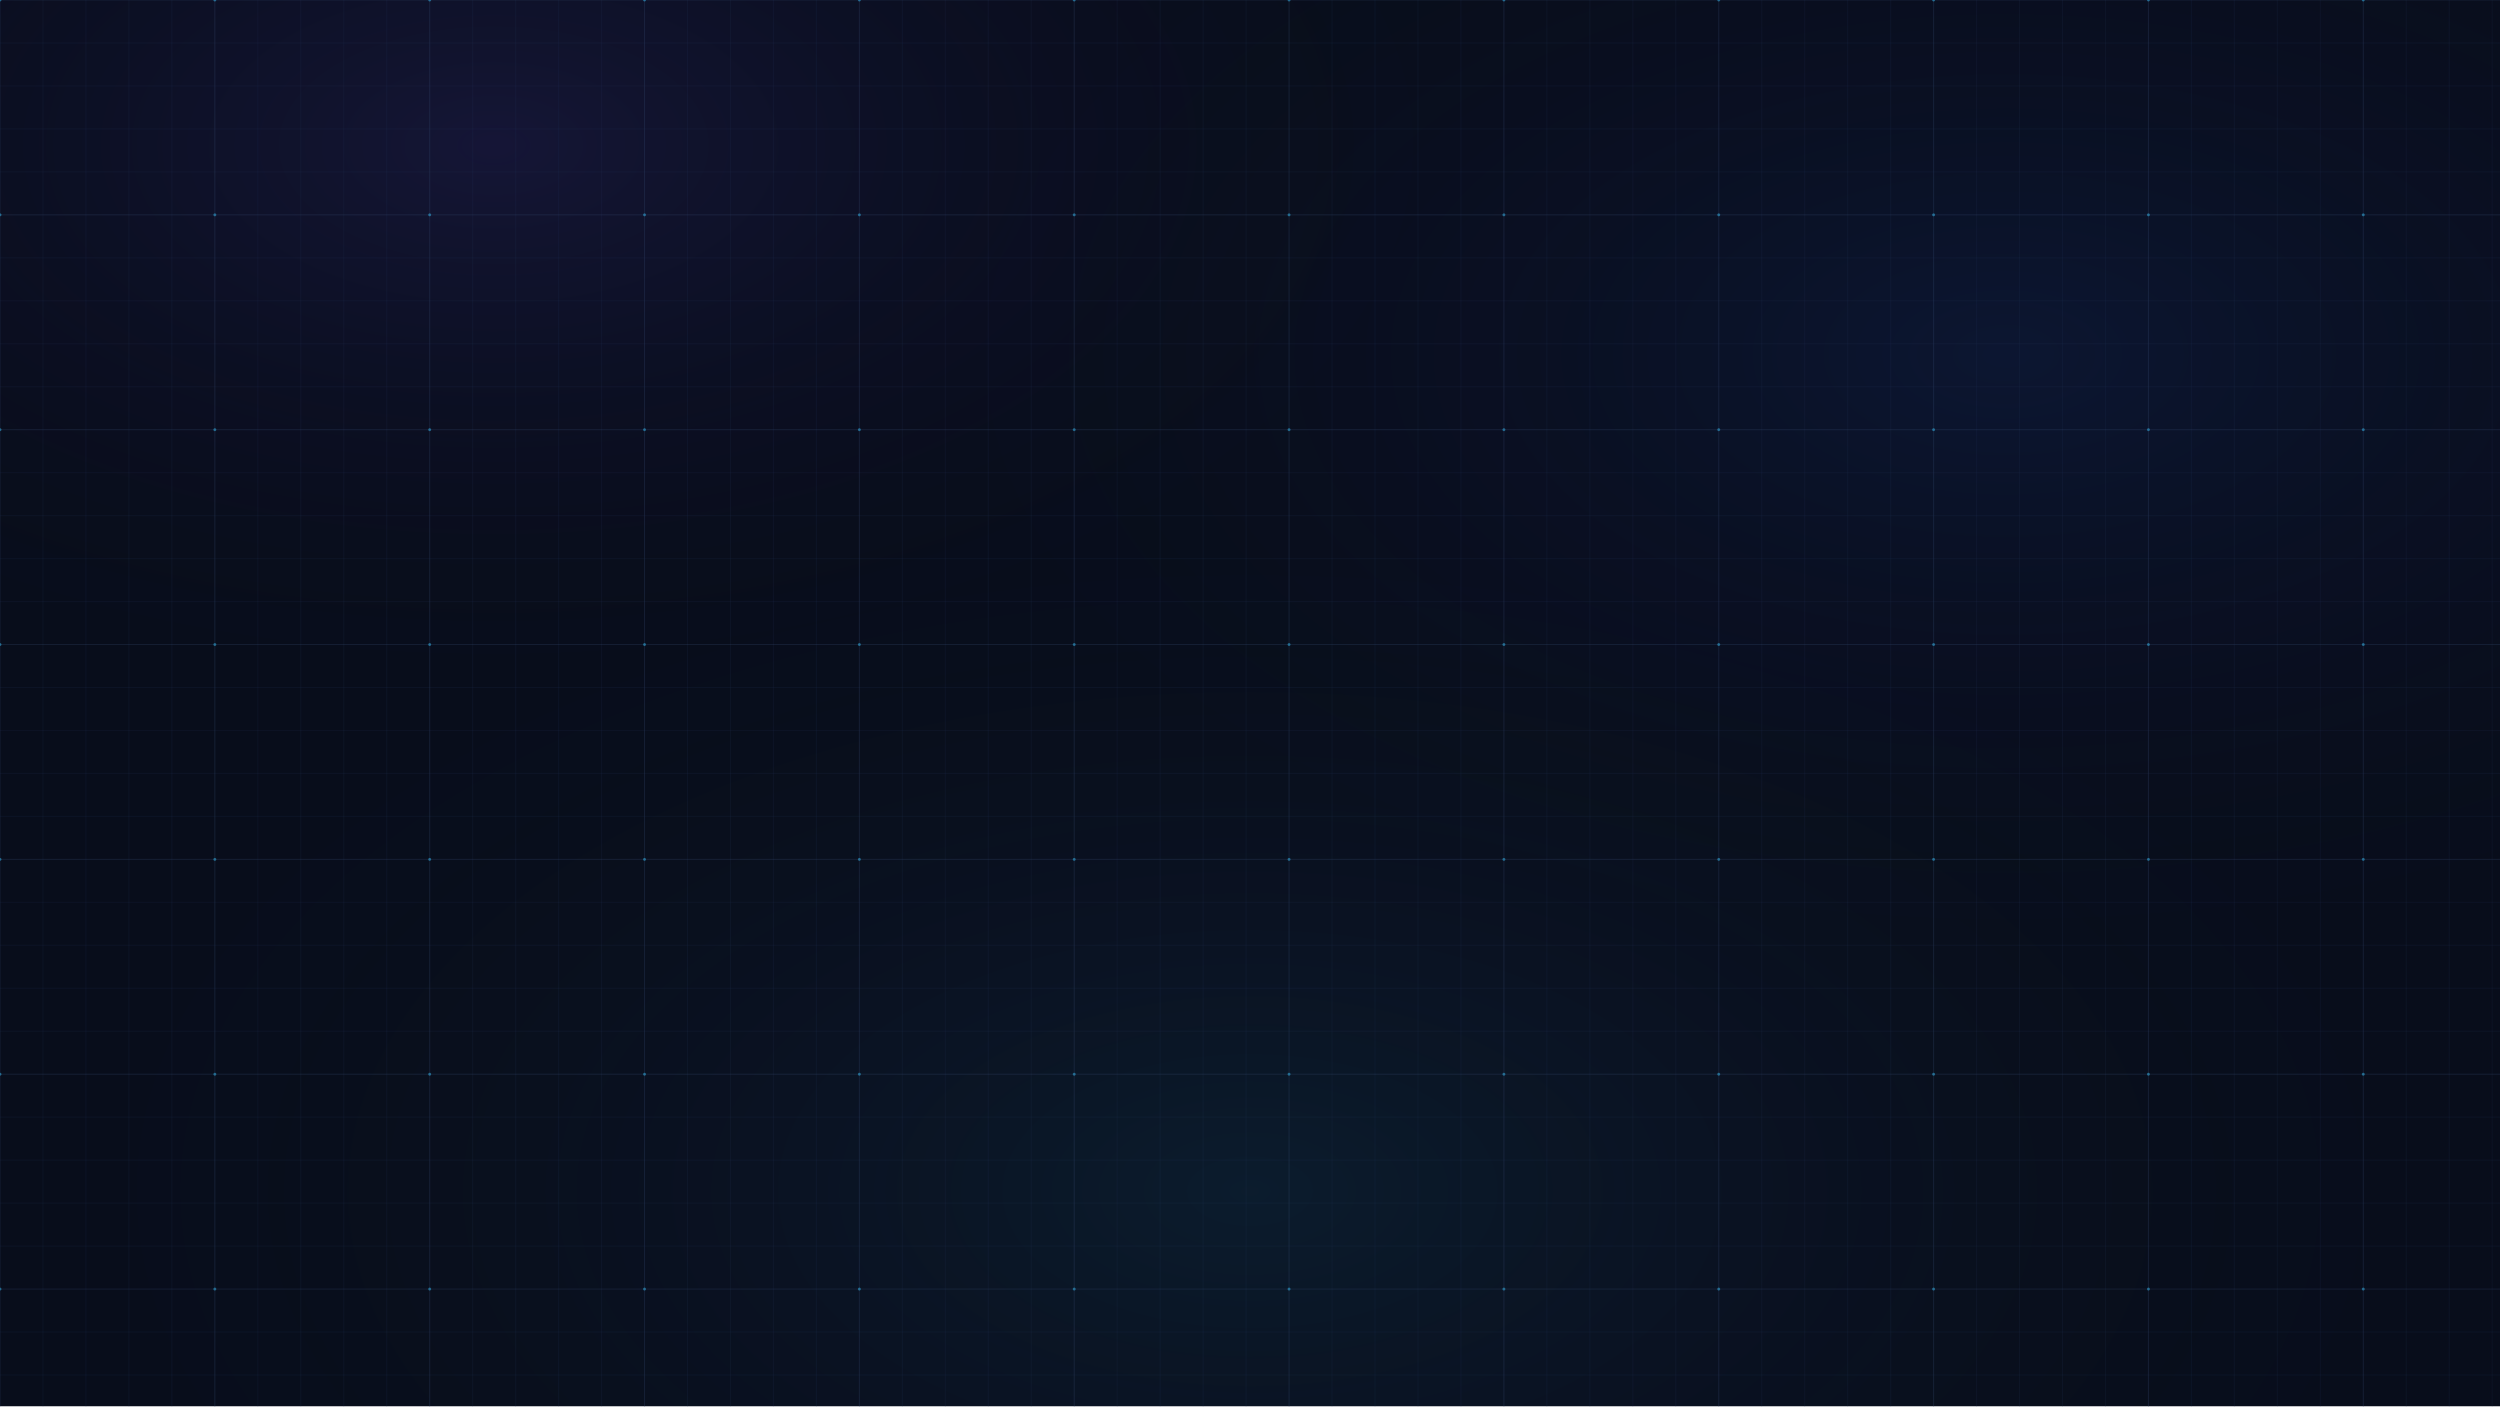
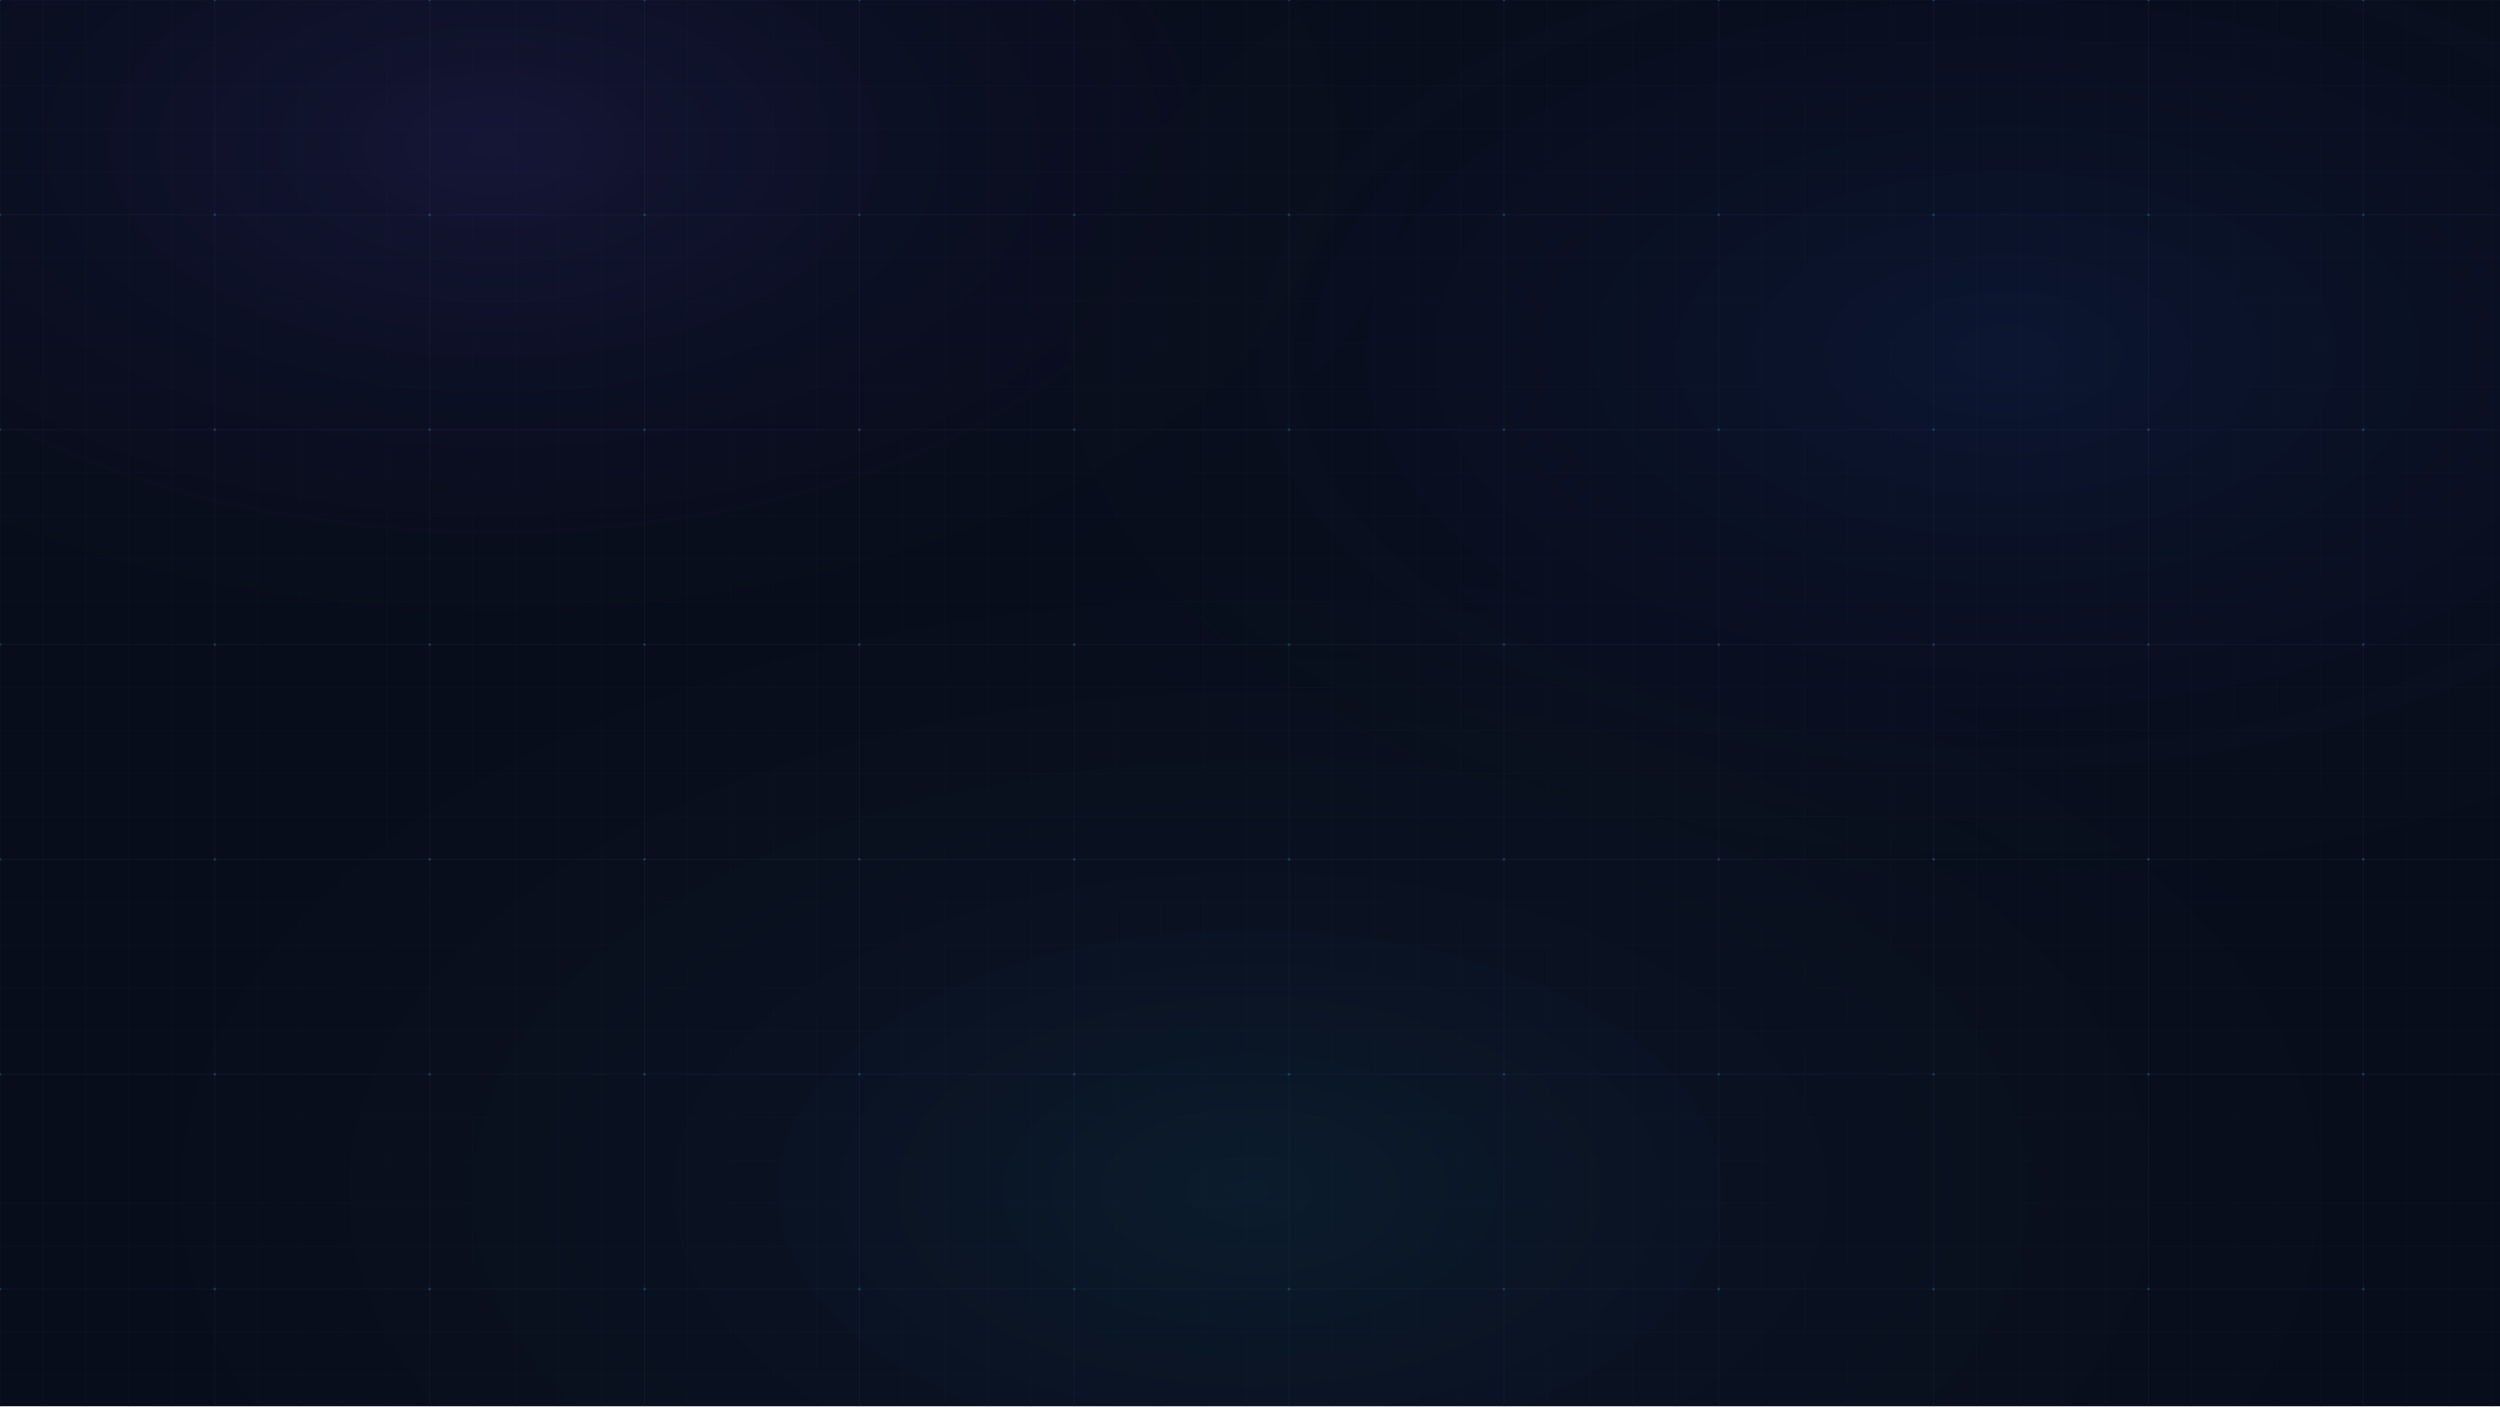
<svg xmlns="http://www.w3.org/2000/svg" width="2560" height="1440" viewBox="0 0 2560 1440">
  <defs>
    <radialGradient id="amb1" cx="20%" cy="10%" r="40%">
      <stop offset="0%" stop-color="#7654FF" stop-opacity="0.12" />
      <stop offset="100%" stop-color="#080D1B" stop-opacity="0" />
    </radialGradient>
    <radialGradient id="amb2" cx="80%" cy="25%" r="45%">
      <stop offset="0%" stop-color="#3568FF" stop-opacity="0.10" />
      <stop offset="100%" stop-color="#080D1B" stop-opacity="0" />
    </radialGradient>
    <radialGradient id="amb3" cx="50%" cy="85%" r="50%">
      <stop offset="0%" stop-color="#39C8FF" stop-opacity="0.08" />
      <stop offset="100%" stop-color="#080D1B" stop-opacity="0" />
    </radialGradient>
  </defs>
  <rect width="100%" height="100%" fill="#080D1B" />
  <rect width="100%" height="100%" fill="url(#amb1)" />
  <rect width="100%" height="100%" fill="url(#amb2)" />
  <rect width="100%" height="100%" fill="url(#amb3)" />
  <g stroke-linecap="round">
-     <line x1="0" y1="0" x2="0" y2="1440" stroke="#33466B" stroke-width="1" stroke-opacity="0.30" />
-     <line x1="44" y1="0" x2="44" y2="1440" stroke="#26365F" stroke-width="1" stroke-opacity="0.15" />
-     <line x1="88" y1="0" x2="88" y2="1440" stroke="#26365F" stroke-width="1" stroke-opacity="0.15" />
-     <line x1="132" y1="0" x2="132" y2="1440" stroke="#26365F" stroke-width="1" stroke-opacity="0.15" />
-     <line x1="176" y1="0" x2="176" y2="1440" stroke="#26365F" stroke-width="1" stroke-opacity="0.15" />
-     <line x1="220" y1="0" x2="220" y2="1440" stroke="#33466B" stroke-width="1" stroke-opacity="0.30" />
-     <line x1="264" y1="0" x2="264" y2="1440" stroke="#26365F" stroke-width="1" stroke-opacity="0.15" />
-     <line x1="308" y1="0" x2="308" y2="1440" stroke="#26365F" stroke-width="1" stroke-opacity="0.15" />
-     <line x1="352" y1="0" x2="352" y2="1440" stroke="#26365F" stroke-width="1" stroke-opacity="0.15" />
-     <line x1="396" y1="0" x2="396" y2="1440" stroke="#26365F" stroke-width="1" stroke-opacity="0.15" />
-     <line x1="440" y1="0" x2="440" y2="1440" stroke="#33466B" stroke-width="1" stroke-opacity="0.30" />
-     <line x1="484" y1="0" x2="484" y2="1440" stroke="#26365F" stroke-width="1" stroke-opacity="0.15" />
-     <line x1="528" y1="0" x2="528" y2="1440" stroke="#26365F" stroke-width="1" stroke-opacity="0.15" />
-     <line x1="572" y1="0" x2="572" y2="1440" stroke="#26365F" stroke-width="1" stroke-opacity="0.15" />
-     <line x1="616" y1="0" x2="616" y2="1440" stroke="#26365F" stroke-width="1" stroke-opacity="0.15" />
-     <line x1="660" y1="0" x2="660" y2="1440" stroke="#33466B" stroke-width="1" stroke-opacity="0.30" />
-     <line x1="704" y1="0" x2="704" y2="1440" stroke="#26365F" stroke-width="1" stroke-opacity="0.15" />
-     <line x1="748" y1="0" x2="748" y2="1440" stroke="#26365F" stroke-width="1" stroke-opacity="0.15" />
-     <line x1="792" y1="0" x2="792" y2="1440" stroke="#26365F" stroke-width="1" stroke-opacity="0.15" />
-     <line x1="836" y1="0" x2="836" y2="1440" stroke="#26365F" stroke-width="1" stroke-opacity="0.15" />
-     <line x1="880" y1="0" x2="880" y2="1440" stroke="#33466B" stroke-width="1" stroke-opacity="0.30" />
-     <line x1="924" y1="0" x2="924" y2="1440" stroke="#26365F" stroke-width="1" stroke-opacity="0.15" />
-     <line x1="968" y1="0" x2="968" y2="1440" stroke="#26365F" stroke-width="1" stroke-opacity="0.15" />
-     <line x1="1012" y1="0" x2="1012" y2="1440" stroke="#26365F" stroke-width="1" stroke-opacity="0.15" />
-     <line x1="1056" y1="0" x2="1056" y2="1440" stroke="#26365F" stroke-width="1" stroke-opacity="0.15" />
-     <line x1="1100" y1="0" x2="1100" y2="1440" stroke="#33466B" stroke-width="1" stroke-opacity="0.30" />
-     <line x1="1144" y1="0" x2="1144" y2="1440" stroke="#26365F" stroke-width="1" stroke-opacity="0.15" />
-     <line x1="1188" y1="0" x2="1188" y2="1440" stroke="#26365F" stroke-width="1" stroke-opacity="0.15" />
-     <line x1="1232" y1="0" x2="1232" y2="1440" stroke="#26365F" stroke-width="1" stroke-opacity="0.15" />
-     <line x1="1276" y1="0" x2="1276" y2="1440" stroke="#26365F" stroke-width="1" stroke-opacity="0.15" />
-     <line x1="1320" y1="0" x2="1320" y2="1440" stroke="#33466B" stroke-width="1" stroke-opacity="0.30" />
-     <line x1="1364" y1="0" x2="1364" y2="1440" stroke="#26365F" stroke-width="1" stroke-opacity="0.15" />
-     <line x1="1408" y1="0" x2="1408" y2="1440" stroke="#26365F" stroke-width="1" stroke-opacity="0.15" />
-     <line x1="1452" y1="0" x2="1452" y2="1440" stroke="#26365F" stroke-width="1" stroke-opacity="0.15" />
-     <line x1="1496" y1="0" x2="1496" y2="1440" stroke="#26365F" stroke-width="1" stroke-opacity="0.15" />
-     <line x1="1540" y1="0" x2="1540" y2="1440" stroke="#33466B" stroke-width="1" stroke-opacity="0.30" />
-     <line x1="1584" y1="0" x2="1584" y2="1440" stroke="#26365F" stroke-width="1" stroke-opacity="0.15" />
-     <line x1="1628" y1="0" x2="1628" y2="1440" stroke="#26365F" stroke-width="1" stroke-opacity="0.15" />
-     <line x1="1672" y1="0" x2="1672" y2="1440" stroke="#26365F" stroke-width="1" stroke-opacity="0.15" />
-     <line x1="1716" y1="0" x2="1716" y2="1440" stroke="#26365F" stroke-width="1" stroke-opacity="0.15" />
-     <line x1="1760" y1="0" x2="1760" y2="1440" stroke="#33466B" stroke-width="1" stroke-opacity="0.30" />
-     <line x1="1804" y1="0" x2="1804" y2="1440" stroke="#26365F" stroke-width="1" stroke-opacity="0.15" />
-     <line x1="1848" y1="0" x2="1848" y2="1440" stroke="#26365F" stroke-width="1" stroke-opacity="0.15" />
-     <line x1="1892" y1="0" x2="1892" y2="1440" stroke="#26365F" stroke-width="1" stroke-opacity="0.15" />
-     <line x1="1936" y1="0" x2="1936" y2="1440" stroke="#26365F" stroke-width="1" stroke-opacity="0.15" />
-     <line x1="1980" y1="0" x2="1980" y2="1440" stroke="#33466B" stroke-width="1" stroke-opacity="0.30" />
-     <line x1="2024" y1="0" x2="2024" y2="1440" stroke="#26365F" stroke-width="1" stroke-opacity="0.15" />
-     <line x1="2068" y1="0" x2="2068" y2="1440" stroke="#26365F" stroke-width="1" stroke-opacity="0.15" />
-     <line x1="2112" y1="0" x2="2112" y2="1440" stroke="#26365F" stroke-width="1" stroke-opacity="0.15" />
-     <line x1="2156" y1="0" x2="2156" y2="1440" stroke="#26365F" stroke-width="1" stroke-opacity="0.15" />
-     <line x1="2200" y1="0" x2="2200" y2="1440" stroke="#33466B" stroke-width="1" stroke-opacity="0.30" />
-     <line x1="2244" y1="0" x2="2244" y2="1440" stroke="#26365F" stroke-width="1" stroke-opacity="0.15" />
-     <line x1="2288" y1="0" x2="2288" y2="1440" stroke="#26365F" stroke-width="1" stroke-opacity="0.15" />
-     <line x1="2332" y1="0" x2="2332" y2="1440" stroke="#26365F" stroke-width="1" stroke-opacity="0.15" />
-     <line x1="2376" y1="0" x2="2376" y2="1440" stroke="#26365F" stroke-width="1" stroke-opacity="0.15" />
-     <line x1="2420" y1="0" x2="2420" y2="1440" stroke="#33466B" stroke-width="1" stroke-opacity="0.30" />
-     <line x1="2464" y1="0" x2="2464" y2="1440" stroke="#26365F" stroke-width="1" stroke-opacity="0.15" />
-     <line x1="2508" y1="0" x2="2508" y2="1440" stroke="#26365F" stroke-width="1" stroke-opacity="0.15" />
-     <line x1="2552" y1="0" x2="2552" y2="1440" stroke="#26365F" stroke-width="1" stroke-opacity="0.15" />
-     <line x1="0" y1="0" x2="2560" y2="0" stroke="#33466B" stroke-width="1" stroke-opacity="0.30" />
-     <line x1="0" y1="44" x2="2560" y2="44" stroke="#26365F" stroke-width="1" stroke-opacity="0.15" />
-     <line x1="0" y1="88" x2="2560" y2="88" stroke="#26365F" stroke-width="1" stroke-opacity="0.15" />
-     <line x1="0" y1="132" x2="2560" y2="132" stroke="#26365F" stroke-width="1" stroke-opacity="0.15" />
-     <line x1="0" y1="176" x2="2560" y2="176" stroke="#26365F" stroke-width="1" stroke-opacity="0.15" />
-     <line x1="0" y1="220" x2="2560" y2="220" stroke="#33466B" stroke-width="1" stroke-opacity="0.30" />
-     <line x1="0" y1="264" x2="2560" y2="264" stroke="#26365F" stroke-width="1" stroke-opacity="0.15" />
-     <line x1="0" y1="308" x2="2560" y2="308" stroke="#26365F" stroke-width="1" stroke-opacity="0.15" />
-     <line x1="0" y1="352" x2="2560" y2="352" stroke="#26365F" stroke-width="1" stroke-opacity="0.15" />
-     <line x1="0" y1="396" x2="2560" y2="396" stroke="#26365F" stroke-width="1" stroke-opacity="0.15" />
-     <line x1="0" y1="440" x2="2560" y2="440" stroke="#33466B" stroke-width="1" stroke-opacity="0.30" />
-     <line x1="0" y1="484" x2="2560" y2="484" stroke="#26365F" stroke-width="1" stroke-opacity="0.15" />
-     <line x1="0" y1="528" x2="2560" y2="528" stroke="#26365F" stroke-width="1" stroke-opacity="0.15" />
-     <line x1="0" y1="572" x2="2560" y2="572" stroke="#26365F" stroke-width="1" stroke-opacity="0.15" />
-     <line x1="0" y1="616" x2="2560" y2="616" stroke="#26365F" stroke-width="1" stroke-opacity="0.15" />
-     <line x1="0" y1="660" x2="2560" y2="660" stroke="#33466B" stroke-width="1" stroke-opacity="0.30" />
-     <line x1="0" y1="704" x2="2560" y2="704" stroke="#26365F" stroke-width="1" stroke-opacity="0.15" />
-     <line x1="0" y1="748" x2="2560" y2="748" stroke="#26365F" stroke-width="1" stroke-opacity="0.15" />
-     <line x1="0" y1="792" x2="2560" y2="792" stroke="#26365F" stroke-width="1" stroke-opacity="0.15" />
-     <line x1="0" y1="836" x2="2560" y2="836" stroke="#26365F" stroke-width="1" stroke-opacity="0.15" />
-     <line x1="0" y1="880" x2="2560" y2="880" stroke="#33466B" stroke-width="1" stroke-opacity="0.30" />
-     <line x1="0" y1="924" x2="2560" y2="924" stroke="#26365F" stroke-width="1" stroke-opacity="0.15" />
-     <line x1="0" y1="968" x2="2560" y2="968" stroke="#26365F" stroke-width="1" stroke-opacity="0.15" />
-     <line x1="0" y1="1012" x2="2560" y2="1012" stroke="#26365F" stroke-width="1" stroke-opacity="0.15" />
-     <line x1="0" y1="1056" x2="2560" y2="1056" stroke="#26365F" stroke-width="1" stroke-opacity="0.15" />
-     <line x1="0" y1="1100" x2="2560" y2="1100" stroke="#33466B" stroke-width="1" stroke-opacity="0.30" />
-     <line x1="0" y1="1144" x2="2560" y2="1144" stroke="#26365F" stroke-width="1" stroke-opacity="0.15" />
-     <line x1="0" y1="1188" x2="2560" y2="1188" stroke="#26365F" stroke-width="1" stroke-opacity="0.15" />
-     <line x1="0" y1="1232" x2="2560" y2="1232" stroke="#26365F" stroke-width="1" stroke-opacity="0.15" />
-     <line x1="0" y1="1276" x2="2560" y2="1276" stroke="#26365F" stroke-width="1" stroke-opacity="0.15" />
-     <line x1="0" y1="1320" x2="2560" y2="1320" stroke="#33466B" stroke-width="1" stroke-opacity="0.30" />
-     <line x1="0" y1="1364" x2="2560" y2="1364" stroke="#26365F" stroke-width="1" stroke-opacity="0.15" />
-     <line x1="0" y1="1408" x2="2560" y2="1408" stroke="#26365F" stroke-width="1" stroke-opacity="0.15" />
-     <circle cx="0" cy="0" r="1.5" fill="#39C8FF" fill-opacity="0.45" />
-     <circle cx="0" cy="220" r="1.5" fill="#39C8FF" fill-opacity="0.45" />
-     <circle cx="0" cy="440" r="1.5" fill="#39C8FF" fill-opacity="0.45" />
-     <circle cx="0" cy="660" r="1.5" fill="#39C8FF" fill-opacity="0.45" />
-     <circle cx="0" cy="880" r="1.5" fill="#39C8FF" fill-opacity="0.45" />
-     <circle cx="0" cy="1100" r="1.5" fill="#39C8FF" fill-opacity="0.45" />
-     <circle cx="0" cy="1320" r="1.5" fill="#39C8FF" fill-opacity="0.45" />
-     <circle cx="220" cy="0" r="1.5" fill="#39C8FF" fill-opacity="0.45" />
-     <circle cx="220" cy="220" r="1.5" fill="#39C8FF" fill-opacity="0.45" />
-     <circle cx="220" cy="440" r="1.5" fill="#39C8FF" fill-opacity="0.45" />
-     <circle cx="220" cy="660" r="1.5" fill="#39C8FF" fill-opacity="0.45" />
-     <circle cx="220" cy="880" r="1.5" fill="#39C8FF" fill-opacity="0.45" />
-     <circle cx="220" cy="1100" r="1.5" fill="#39C8FF" fill-opacity="0.45" />
-     <circle cx="220" cy="1320" r="1.5" fill="#39C8FF" fill-opacity="0.45" />
-     <circle cx="440" cy="0" r="1.5" fill="#39C8FF" fill-opacity="0.45" />
-     <circle cx="440" cy="220" r="1.5" fill="#39C8FF" fill-opacity="0.45" />
-     <circle cx="440" cy="440" r="1.5" fill="#39C8FF" fill-opacity="0.45" />
-     <circle cx="440" cy="660" r="1.5" fill="#39C8FF" fill-opacity="0.45" />
-     <circle cx="440" cy="880" r="1.5" fill="#39C8FF" fill-opacity="0.45" />
-     <circle cx="440" cy="1100" r="1.5" fill="#39C8FF" fill-opacity="0.45" />
-     <circle cx="440" cy="1320" r="1.5" fill="#39C8FF" fill-opacity="0.45" />
-     <circle cx="660" cy="0" r="1.5" fill="#39C8FF" fill-opacity="0.45" />
-     <circle cx="660" cy="220" r="1.5" fill="#39C8FF" fill-opacity="0.45" />
-     <circle cx="660" cy="440" r="1.5" fill="#39C8FF" fill-opacity="0.45" />
-     <circle cx="660" cy="660" r="1.5" fill="#39C8FF" fill-opacity="0.45" />
-     <circle cx="660" cy="880" r="1.5" fill="#39C8FF" fill-opacity="0.45" />
-     <circle cx="660" cy="1100" r="1.5" fill="#39C8FF" fill-opacity="0.45" />
-     <circle cx="660" cy="1320" r="1.5" fill="#39C8FF" fill-opacity="0.45" />
-     <circle cx="880" cy="0" r="1.5" fill="#39C8FF" fill-opacity="0.45" />
-     <circle cx="880" cy="220" r="1.5" fill="#39C8FF" fill-opacity="0.45" />
-     <circle cx="880" cy="440" r="1.5" fill="#39C8FF" fill-opacity="0.45" />
-     <circle cx="880" cy="660" r="1.5" fill="#39C8FF" fill-opacity="0.45" />
-     <circle cx="880" cy="880" r="1.5" fill="#39C8FF" fill-opacity="0.45" />
-     <circle cx="880" cy="1100" r="1.5" fill="#39C8FF" fill-opacity="0.45" />
-     <circle cx="880" cy="1320" r="1.5" fill="#39C8FF" fill-opacity="0.45" />
-     <circle cx="1100" cy="0" r="1.5" fill="#39C8FF" fill-opacity="0.45" />
-     <circle cx="1100" cy="220" r="1.5" fill="#39C8FF" fill-opacity="0.45" />
-     <circle cx="1100" cy="440" r="1.5" fill="#39C8FF" fill-opacity="0.45" />
-     <circle cx="1100" cy="660" r="1.5" fill="#39C8FF" fill-opacity="0.45" />
-     <circle cx="1100" cy="880" r="1.5" fill="#39C8FF" fill-opacity="0.45" />
-     <circle cx="1100" cy="1100" r="1.5" fill="#39C8FF" fill-opacity="0.45" />
-     <circle cx="1100" cy="1320" r="1.5" fill="#39C8FF" fill-opacity="0.45" />
-     <circle cx="1320" cy="0" r="1.5" fill="#39C8FF" fill-opacity="0.45" />
-     <circle cx="1320" cy="220" r="1.5" fill="#39C8FF" fill-opacity="0.45" />
-     <circle cx="1320" cy="440" r="1.5" fill="#39C8FF" fill-opacity="0.45" />
-     <circle cx="1320" cy="660" r="1.5" fill="#39C8FF" fill-opacity="0.45" />
-     <circle cx="1320" cy="880" r="1.5" fill="#39C8FF" fill-opacity="0.45" />
-     <circle cx="1320" cy="1100" r="1.5" fill="#39C8FF" fill-opacity="0.45" />
-     <circle cx="1320" cy="1320" r="1.5" fill="#39C8FF" fill-opacity="0.45" />
-     <circle cx="1540" cy="0" r="1.5" fill="#39C8FF" fill-opacity="0.45" />
-     <circle cx="1540" cy="220" r="1.5" fill="#39C8FF" fill-opacity="0.45" />
-     <circle cx="1540" cy="440" r="1.5" fill="#39C8FF" fill-opacity="0.45" />
-     <circle cx="1540" cy="660" r="1.5" fill="#39C8FF" fill-opacity="0.45" />
-     <circle cx="1540" cy="880" r="1.5" fill="#39C8FF" fill-opacity="0.45" />
-     <circle cx="1540" cy="1100" r="1.5" fill="#39C8FF" fill-opacity="0.45" />
-     <circle cx="1540" cy="1320" r="1.5" fill="#39C8FF" fill-opacity="0.45" />
-     <circle cx="1760" cy="0" r="1.5" fill="#39C8FF" fill-opacity="0.45" />
-     <circle cx="1760" cy="220" r="1.5" fill="#39C8FF" fill-opacity="0.45" />
-     <circle cx="1760" cy="440" r="1.5" fill="#39C8FF" fill-opacity="0.45" />
-     <circle cx="1760" cy="660" r="1.5" fill="#39C8FF" fill-opacity="0.45" />
-     <circle cx="1760" cy="880" r="1.5" fill="#39C8FF" fill-opacity="0.45" />
-     <circle cx="1760" cy="1100" r="1.5" fill="#39C8FF" fill-opacity="0.45" />
-     <circle cx="1760" cy="1320" r="1.5" fill="#39C8FF" fill-opacity="0.45" />
-     <circle cx="1980" cy="0" r="1.5" fill="#39C8FF" fill-opacity="0.45" />
-     <circle cx="1980" cy="220" r="1.5" fill="#39C8FF" fill-opacity="0.45" />
-     <circle cx="1980" cy="440" r="1.5" fill="#39C8FF" fill-opacity="0.45" />
-     <circle cx="1980" cy="660" r="1.5" fill="#39C8FF" fill-opacity="0.45" />
-     <circle cx="1980" cy="880" r="1.5" fill="#39C8FF" fill-opacity="0.45" />
-     <circle cx="1980" cy="1100" r="1.5" fill="#39C8FF" fill-opacity="0.45" />
-     <circle cx="1980" cy="1320" r="1.5" fill="#39C8FF" fill-opacity="0.45" />
-     <circle cx="2200" cy="0" r="1.5" fill="#39C8FF" fill-opacity="0.45" />
-     <circle cx="2200" cy="220" r="1.5" fill="#39C8FF" fill-opacity="0.45" />
-     <circle cx="2200" cy="440" r="1.5" fill="#39C8FF" fill-opacity="0.45" />
-     <circle cx="2200" cy="660" r="1.5" fill="#39C8FF" fill-opacity="0.45" />
-     <circle cx="2200" cy="880" r="1.5" fill="#39C8FF" fill-opacity="0.45" />
-     <circle cx="2200" cy="1100" r="1.5" fill="#39C8FF" fill-opacity="0.45" />
-     <circle cx="2200" cy="1320" r="1.5" fill="#39C8FF" fill-opacity="0.45" />
-     <circle cx="2420" cy="0" r="1.5" fill="#39C8FF" fill-opacity="0.45" />
-     <circle cx="2420" cy="220" r="1.5" fill="#39C8FF" fill-opacity="0.45" />
-     <circle cx="2420" cy="440" r="1.5" fill="#39C8FF" fill-opacity="0.45" />
-     <circle cx="2420" cy="660" r="1.5" fill="#39C8FF" fill-opacity="0.45" />
-     <circle cx="2420" cy="880" r="1.5" fill="#39C8FF" fill-opacity="0.45" />
-     <circle cx="2420" cy="1100" r="1.5" fill="#39C8FF" fill-opacity="0.45" />
-     <circle cx="2420" cy="1320" r="1.5" fill="#39C8FF" fill-opacity="0.45" />
+     <line x1="0" y1="0" x2="0" y2="1440" stroke="#33466B" stroke-width="1" stroke-opacity="0.14" />
+     <line x1="44" y1="0" x2="44" y2="1440" stroke="#26365F" stroke-width="1" stroke-opacity="0.06" />
+     <line x1="88" y1="0" x2="88" y2="1440" stroke="#26365F" stroke-width="1" stroke-opacity="0.06" />
+     <line x1="132" y1="0" x2="132" y2="1440" stroke="#26365F" stroke-width="1" stroke-opacity="0.06" />
+     <line x1="176" y1="0" x2="176" y2="1440" stroke="#26365F" stroke-width="1" stroke-opacity="0.06" />
+     <line x1="220" y1="0" x2="220" y2="1440" stroke="#33466B" stroke-width="1" stroke-opacity="0.14" />
+     <line x1="264" y1="0" x2="264" y2="1440" stroke="#26365F" stroke-width="1" stroke-opacity="0.06" />
+     <line x1="308" y1="0" x2="308" y2="1440" stroke="#26365F" stroke-width="1" stroke-opacity="0.06" />
+     <line x1="352" y1="0" x2="352" y2="1440" stroke="#26365F" stroke-width="1" stroke-opacity="0.06" />
+     <line x1="396" y1="0" x2="396" y2="1440" stroke="#26365F" stroke-width="1" stroke-opacity="0.06" />
+     <line x1="440" y1="0" x2="440" y2="1440" stroke="#33466B" stroke-width="1" stroke-opacity="0.14" />
+     <line x1="484" y1="0" x2="484" y2="1440" stroke="#26365F" stroke-width="1" stroke-opacity="0.06" />
+     <line x1="528" y1="0" x2="528" y2="1440" stroke="#26365F" stroke-width="1" stroke-opacity="0.06" />
+     <line x1="572" y1="0" x2="572" y2="1440" stroke="#26365F" stroke-width="1" stroke-opacity="0.06" />
+     <line x1="616" y1="0" x2="616" y2="1440" stroke="#26365F" stroke-width="1" stroke-opacity="0.06" />
+     <line x1="660" y1="0" x2="660" y2="1440" stroke="#33466B" stroke-width="1" stroke-opacity="0.14" />
+     <line x1="704" y1="0" x2="704" y2="1440" stroke="#26365F" stroke-width="1" stroke-opacity="0.06" />
+     <line x1="748" y1="0" x2="748" y2="1440" stroke="#26365F" stroke-width="1" stroke-opacity="0.06" />
+     <line x1="792" y1="0" x2="792" y2="1440" stroke="#26365F" stroke-width="1" stroke-opacity="0.06" />
+     <line x1="836" y1="0" x2="836" y2="1440" stroke="#26365F" stroke-width="1" stroke-opacity="0.06" />
+     <line x1="880" y1="0" x2="880" y2="1440" stroke="#33466B" stroke-width="1" stroke-opacity="0.14" />
+     <line x1="924" y1="0" x2="924" y2="1440" stroke="#26365F" stroke-width="1" stroke-opacity="0.06" />
+     <line x1="968" y1="0" x2="968" y2="1440" stroke="#26365F" stroke-width="1" stroke-opacity="0.06" />
+     <line x1="1012" y1="0" x2="1012" y2="1440" stroke="#26365F" stroke-width="1" stroke-opacity="0.06" />
+     <line x1="1056" y1="0" x2="1056" y2="1440" stroke="#26365F" stroke-width="1" stroke-opacity="0.06" />
+     <line x1="1100" y1="0" x2="1100" y2="1440" stroke="#33466B" stroke-width="1" stroke-opacity="0.14" />
+     <line x1="1144" y1="0" x2="1144" y2="1440" stroke="#26365F" stroke-width="1" stroke-opacity="0.06" />
+     <line x1="1188" y1="0" x2="1188" y2="1440" stroke="#26365F" stroke-width="1" stroke-opacity="0.06" />
+     <line x1="1232" y1="0" x2="1232" y2="1440" stroke="#26365F" stroke-width="1" stroke-opacity="0.06" />
+     <line x1="1276" y1="0" x2="1276" y2="1440" stroke="#26365F" stroke-width="1" stroke-opacity="0.06" />
+     <line x1="1320" y1="0" x2="1320" y2="1440" stroke="#33466B" stroke-width="1" stroke-opacity="0.14" />
+     <line x1="1364" y1="0" x2="1364" y2="1440" stroke="#26365F" stroke-width="1" stroke-opacity="0.06" />
+     <line x1="1408" y1="0" x2="1408" y2="1440" stroke="#26365F" stroke-width="1" stroke-opacity="0.06" />
+     <line x1="1452" y1="0" x2="1452" y2="1440" stroke="#26365F" stroke-width="1" stroke-opacity="0.06" />
+     <line x1="1496" y1="0" x2="1496" y2="1440" stroke="#26365F" stroke-width="1" stroke-opacity="0.06" />
+     <line x1="1540" y1="0" x2="1540" y2="1440" stroke="#33466B" stroke-width="1" stroke-opacity="0.14" />
+     <line x1="1584" y1="0" x2="1584" y2="1440" stroke="#26365F" stroke-width="1" stroke-opacity="0.06" />
+     <line x1="1628" y1="0" x2="1628" y2="1440" stroke="#26365F" stroke-width="1" stroke-opacity="0.06" />
+     <line x1="1672" y1="0" x2="1672" y2="1440" stroke="#26365F" stroke-width="1" stroke-opacity="0.06" />
+     <line x1="1716" y1="0" x2="1716" y2="1440" stroke="#26365F" stroke-width="1" stroke-opacity="0.06" />
+     <line x1="1760" y1="0" x2="1760" y2="1440" stroke="#33466B" stroke-width="1" stroke-opacity="0.14" />
+     <line x1="1804" y1="0" x2="1804" y2="1440" stroke="#26365F" stroke-width="1" stroke-opacity="0.06" />
+     <line x1="1848" y1="0" x2="1848" y2="1440" stroke="#26365F" stroke-width="1" stroke-opacity="0.06" />
+     <line x1="1892" y1="0" x2="1892" y2="1440" stroke="#26365F" stroke-width="1" stroke-opacity="0.06" />
+     <line x1="1936" y1="0" x2="1936" y2="1440" stroke="#26365F" stroke-width="1" stroke-opacity="0.06" />
+     <line x1="1980" y1="0" x2="1980" y2="1440" stroke="#33466B" stroke-width="1" stroke-opacity="0.14" />
+     <line x1="2024" y1="0" x2="2024" y2="1440" stroke="#26365F" stroke-width="1" stroke-opacity="0.06" />
+     <line x1="2068" y1="0" x2="2068" y2="1440" stroke="#26365F" stroke-width="1" stroke-opacity="0.06" />
+     <line x1="2112" y1="0" x2="2112" y2="1440" stroke="#26365F" stroke-width="1" stroke-opacity="0.06" />
+     <line x1="2156" y1="0" x2="2156" y2="1440" stroke="#26365F" stroke-width="1" stroke-opacity="0.06" />
+     <line x1="2200" y1="0" x2="2200" y2="1440" stroke="#33466B" stroke-width="1" stroke-opacity="0.14" />
+     <line x1="2244" y1="0" x2="2244" y2="1440" stroke="#26365F" stroke-width="1" stroke-opacity="0.06" />
+     <line x1="2288" y1="0" x2="2288" y2="1440" stroke="#26365F" stroke-width="1" stroke-opacity="0.06" />
+     <line x1="2332" y1="0" x2="2332" y2="1440" stroke="#26365F" stroke-width="1" stroke-opacity="0.06" />
+     <line x1="2376" y1="0" x2="2376" y2="1440" stroke="#26365F" stroke-width="1" stroke-opacity="0.06" />
+     <line x1="2420" y1="0" x2="2420" y2="1440" stroke="#33466B" stroke-width="1" stroke-opacity="0.14" />
+     <line x1="2464" y1="0" x2="2464" y2="1440" stroke="#26365F" stroke-width="1" stroke-opacity="0.06" />
+     <line x1="2508" y1="0" x2="2508" y2="1440" stroke="#26365F" stroke-width="1" stroke-opacity="0.06" />
+     <line x1="2552" y1="0" x2="2552" y2="1440" stroke="#26365F" stroke-width="1" stroke-opacity="0.06" />
+     <line x1="0" y1="0" x2="2560" y2="0" stroke="#33466B" stroke-width="1" stroke-opacity="0.14" />
+     <line x1="0" y1="44" x2="2560" y2="44" stroke="#26365F" stroke-width="1" stroke-opacity="0.06" />
+     <line x1="0" y1="88" x2="2560" y2="88" stroke="#26365F" stroke-width="1" stroke-opacity="0.06" />
+     <line x1="0" y1="132" x2="2560" y2="132" stroke="#26365F" stroke-width="1" stroke-opacity="0.06" />
+     <line x1="0" y1="176" x2="2560" y2="176" stroke="#26365F" stroke-width="1" stroke-opacity="0.06" />
+     <line x1="0" y1="220" x2="2560" y2="220" stroke="#33466B" stroke-width="1" stroke-opacity="0.14" />
+     <line x1="0" y1="264" x2="2560" y2="264" stroke="#26365F" stroke-width="1" stroke-opacity="0.06" />
+     <line x1="0" y1="308" x2="2560" y2="308" stroke="#26365F" stroke-width="1" stroke-opacity="0.06" />
+     <line x1="0" y1="352" x2="2560" y2="352" stroke="#26365F" stroke-width="1" stroke-opacity="0.06" />
+     <line x1="0" y1="396" x2="2560" y2="396" stroke="#26365F" stroke-width="1" stroke-opacity="0.06" />
+     <line x1="0" y1="440" x2="2560" y2="440" stroke="#33466B" stroke-width="1" stroke-opacity="0.14" />
+     <line x1="0" y1="484" x2="2560" y2="484" stroke="#26365F" stroke-width="1" stroke-opacity="0.06" />
+     <line x1="0" y1="528" x2="2560" y2="528" stroke="#26365F" stroke-width="1" stroke-opacity="0.06" />
+     <line x1="0" y1="572" x2="2560" y2="572" stroke="#26365F" stroke-width="1" stroke-opacity="0.06" />
+     <line x1="0" y1="616" x2="2560" y2="616" stroke="#26365F" stroke-width="1" stroke-opacity="0.06" />
+     <line x1="0" y1="660" x2="2560" y2="660" stroke="#33466B" stroke-width="1" stroke-opacity="0.14" />
+     <line x1="0" y1="704" x2="2560" y2="704" stroke="#26365F" stroke-width="1" stroke-opacity="0.06" />
+     <line x1="0" y1="748" x2="2560" y2="748" stroke="#26365F" stroke-width="1" stroke-opacity="0.06" />
+     <line x1="0" y1="792" x2="2560" y2="792" stroke="#26365F" stroke-width="1" stroke-opacity="0.06" />
+     <line x1="0" y1="836" x2="2560" y2="836" stroke="#26365F" stroke-width="1" stroke-opacity="0.06" />
+     <line x1="0" y1="880" x2="2560" y2="880" stroke="#33466B" stroke-width="1" stroke-opacity="0.14" />
+     <line x1="0" y1="924" x2="2560" y2="924" stroke="#26365F" stroke-width="1" stroke-opacity="0.06" />
+     <line x1="0" y1="968" x2="2560" y2="968" stroke="#26365F" stroke-width="1" stroke-opacity="0.06" />
+     <line x1="0" y1="1012" x2="2560" y2="1012" stroke="#26365F" stroke-width="1" stroke-opacity="0.06" />
+     <line x1="0" y1="1056" x2="2560" y2="1056" stroke="#26365F" stroke-width="1" stroke-opacity="0.06" />
+     <line x1="0" y1="1100" x2="2560" y2="1100" stroke="#33466B" stroke-width="1" stroke-opacity="0.14" />
+     <line x1="0" y1="1144" x2="2560" y2="1144" stroke="#26365F" stroke-width="1" stroke-opacity="0.06" />
+     <line x1="0" y1="1188" x2="2560" y2="1188" stroke="#26365F" stroke-width="1" stroke-opacity="0.06" />
+     <line x1="0" y1="1232" x2="2560" y2="1232" stroke="#26365F" stroke-width="1" stroke-opacity="0.06" />
+     <line x1="0" y1="1276" x2="2560" y2="1276" stroke="#26365F" stroke-width="1" stroke-opacity="0.06" />
+     <line x1="0" y1="1320" x2="2560" y2="1320" stroke="#33466B" stroke-width="1" stroke-opacity="0.14" />
+     <line x1="0" y1="1364" x2="2560" y2="1364" stroke="#26365F" stroke-width="1" stroke-opacity="0.06" />
+     <line x1="0" y1="1408" x2="2560" y2="1408" stroke="#26365F" stroke-width="1" stroke-opacity="0.06" />
+     <circle cx="0" cy="0" r="1.5" fill="#39C8FF" fill-opacity="0.18" />
+     <circle cx="0" cy="220" r="1.5" fill="#39C8FF" fill-opacity="0.18" />
+     <circle cx="0" cy="440" r="1.5" fill="#39C8FF" fill-opacity="0.18" />
+     <circle cx="0" cy="660" r="1.5" fill="#39C8FF" fill-opacity="0.18" />
+     <circle cx="0" cy="880" r="1.5" fill="#39C8FF" fill-opacity="0.18" />
+     <circle cx="0" cy="1100" r="1.5" fill="#39C8FF" fill-opacity="0.18" />
+     <circle cx="0" cy="1320" r="1.5" fill="#39C8FF" fill-opacity="0.18" />
+     <circle cx="220" cy="0" r="1.5" fill="#39C8FF" fill-opacity="0.18" />
+     <circle cx="220" cy="220" r="1.5" fill="#39C8FF" fill-opacity="0.18" />
+     <circle cx="220" cy="440" r="1.5" fill="#39C8FF" fill-opacity="0.18" />
+     <circle cx="220" cy="660" r="1.5" fill="#39C8FF" fill-opacity="0.18" />
+     <circle cx="220" cy="880" r="1.5" fill="#39C8FF" fill-opacity="0.18" />
+     <circle cx="220" cy="1100" r="1.5" fill="#39C8FF" fill-opacity="0.18" />
+     <circle cx="220" cy="1320" r="1.5" fill="#39C8FF" fill-opacity="0.18" />
+     <circle cx="440" cy="0" r="1.5" fill="#39C8FF" fill-opacity="0.18" />
+     <circle cx="440" cy="220" r="1.5" fill="#39C8FF" fill-opacity="0.18" />
+     <circle cx="440" cy="440" r="1.5" fill="#39C8FF" fill-opacity="0.18" />
+     <circle cx="440" cy="660" r="1.5" fill="#39C8FF" fill-opacity="0.18" />
+     <circle cx="440" cy="880" r="1.5" fill="#39C8FF" fill-opacity="0.18" />
+     <circle cx="440" cy="1100" r="1.5" fill="#39C8FF" fill-opacity="0.18" />
+     <circle cx="440" cy="1320" r="1.5" fill="#39C8FF" fill-opacity="0.18" />
+     <circle cx="660" cy="0" r="1.5" fill="#39C8FF" fill-opacity="0.18" />
+     <circle cx="660" cy="220" r="1.5" fill="#39C8FF" fill-opacity="0.18" />
+     <circle cx="660" cy="440" r="1.5" fill="#39C8FF" fill-opacity="0.18" />
+     <circle cx="660" cy="660" r="1.5" fill="#39C8FF" fill-opacity="0.18" />
+     <circle cx="660" cy="880" r="1.5" fill="#39C8FF" fill-opacity="0.18" />
+     <circle cx="660" cy="1100" r="1.5" fill="#39C8FF" fill-opacity="0.18" />
+     <circle cx="660" cy="1320" r="1.5" fill="#39C8FF" fill-opacity="0.18" />
+     <circle cx="880" cy="0" r="1.5" fill="#39C8FF" fill-opacity="0.18" />
+     <circle cx="880" cy="220" r="1.5" fill="#39C8FF" fill-opacity="0.18" />
+     <circle cx="880" cy="440" r="1.5" fill="#39C8FF" fill-opacity="0.18" />
+     <circle cx="880" cy="660" r="1.5" fill="#39C8FF" fill-opacity="0.18" />
+     <circle cx="880" cy="880" r="1.5" fill="#39C8FF" fill-opacity="0.18" />
+     <circle cx="880" cy="1100" r="1.5" fill="#39C8FF" fill-opacity="0.18" />
+     <circle cx="880" cy="1320" r="1.5" fill="#39C8FF" fill-opacity="0.18" />
+     <circle cx="1100" cy="0" r="1.5" fill="#39C8FF" fill-opacity="0.18" />
+     <circle cx="1100" cy="220" r="1.5" fill="#39C8FF" fill-opacity="0.18" />
+     <circle cx="1100" cy="440" r="1.5" fill="#39C8FF" fill-opacity="0.18" />
+     <circle cx="1100" cy="660" r="1.5" fill="#39C8FF" fill-opacity="0.18" />
+     <circle cx="1100" cy="880" r="1.5" fill="#39C8FF" fill-opacity="0.18" />
+     <circle cx="1100" cy="1100" r="1.5" fill="#39C8FF" fill-opacity="0.18" />
+     <circle cx="1100" cy="1320" r="1.5" fill="#39C8FF" fill-opacity="0.18" />
+     <circle cx="1320" cy="0" r="1.5" fill="#39C8FF" fill-opacity="0.18" />
+     <circle cx="1320" cy="220" r="1.5" fill="#39C8FF" fill-opacity="0.18" />
+     <circle cx="1320" cy="440" r="1.5" fill="#39C8FF" fill-opacity="0.18" />
+     <circle cx="1320" cy="660" r="1.5" fill="#39C8FF" fill-opacity="0.18" />
+     <circle cx="1320" cy="880" r="1.5" fill="#39C8FF" fill-opacity="0.18" />
+     <circle cx="1320" cy="1100" r="1.5" fill="#39C8FF" fill-opacity="0.18" />
+     <circle cx="1320" cy="1320" r="1.5" fill="#39C8FF" fill-opacity="0.18" />
+     <circle cx="1540" cy="0" r="1.5" fill="#39C8FF" fill-opacity="0.18" />
+     <circle cx="1540" cy="220" r="1.5" fill="#39C8FF" fill-opacity="0.18" />
+     <circle cx="1540" cy="440" r="1.5" fill="#39C8FF" fill-opacity="0.18" />
+     <circle cx="1540" cy="660" r="1.5" fill="#39C8FF" fill-opacity="0.18" />
+     <circle cx="1540" cy="880" r="1.5" fill="#39C8FF" fill-opacity="0.18" />
+     <circle cx="1540" cy="1100" r="1.5" fill="#39C8FF" fill-opacity="0.18" />
+     <circle cx="1540" cy="1320" r="1.5" fill="#39C8FF" fill-opacity="0.18" />
+     <circle cx="1760" cy="0" r="1.5" fill="#39C8FF" fill-opacity="0.18" />
+     <circle cx="1760" cy="220" r="1.5" fill="#39C8FF" fill-opacity="0.18" />
+     <circle cx="1760" cy="440" r="1.5" fill="#39C8FF" fill-opacity="0.18" />
+     <circle cx="1760" cy="660" r="1.5" fill="#39C8FF" fill-opacity="0.18" />
+     <circle cx="1760" cy="880" r="1.5" fill="#39C8FF" fill-opacity="0.18" />
+     <circle cx="1760" cy="1100" r="1.5" fill="#39C8FF" fill-opacity="0.18" />
+     <circle cx="1760" cy="1320" r="1.5" fill="#39C8FF" fill-opacity="0.18" />
+     <circle cx="1980" cy="0" r="1.5" fill="#39C8FF" fill-opacity="0.18" />
+     <circle cx="1980" cy="220" r="1.5" fill="#39C8FF" fill-opacity="0.18" />
+     <circle cx="1980" cy="440" r="1.5" fill="#39C8FF" fill-opacity="0.18" />
+     <circle cx="1980" cy="660" r="1.5" fill="#39C8FF" fill-opacity="0.18" />
+     <circle cx="1980" cy="880" r="1.5" fill="#39C8FF" fill-opacity="0.18" />
+     <circle cx="1980" cy="1100" r="1.5" fill="#39C8FF" fill-opacity="0.18" />
+     <circle cx="1980" cy="1320" r="1.5" fill="#39C8FF" fill-opacity="0.18" />
+     <circle cx="2200" cy="0" r="1.5" fill="#39C8FF" fill-opacity="0.18" />
+     <circle cx="2200" cy="220" r="1.5" fill="#39C8FF" fill-opacity="0.18" />
+     <circle cx="2200" cy="440" r="1.5" fill="#39C8FF" fill-opacity="0.18" />
+     <circle cx="2200" cy="660" r="1.5" fill="#39C8FF" fill-opacity="0.18" />
+     <circle cx="2200" cy="880" r="1.5" fill="#39C8FF" fill-opacity="0.18" />
+     <circle cx="2200" cy="1100" r="1.5" fill="#39C8FF" fill-opacity="0.18" />
+     <circle cx="2200" cy="1320" r="1.5" fill="#39C8FF" fill-opacity="0.18" />
+     <circle cx="2420" cy="0" r="1.5" fill="#39C8FF" fill-opacity="0.18" />
+     <circle cx="2420" cy="220" r="1.5" fill="#39C8FF" fill-opacity="0.18" />
+     <circle cx="2420" cy="440" r="1.5" fill="#39C8FF" fill-opacity="0.18" />
+     <circle cx="2420" cy="660" r="1.5" fill="#39C8FF" fill-opacity="0.18" />
+     <circle cx="2420" cy="880" r="1.5" fill="#39C8FF" fill-opacity="0.18" />
+     <circle cx="2420" cy="1100" r="1.5" fill="#39C8FF" fill-opacity="0.18" />
+     <circle cx="2420" cy="1320" r="1.5" fill="#39C8FF" fill-opacity="0.18" />
  </g>
</svg>
